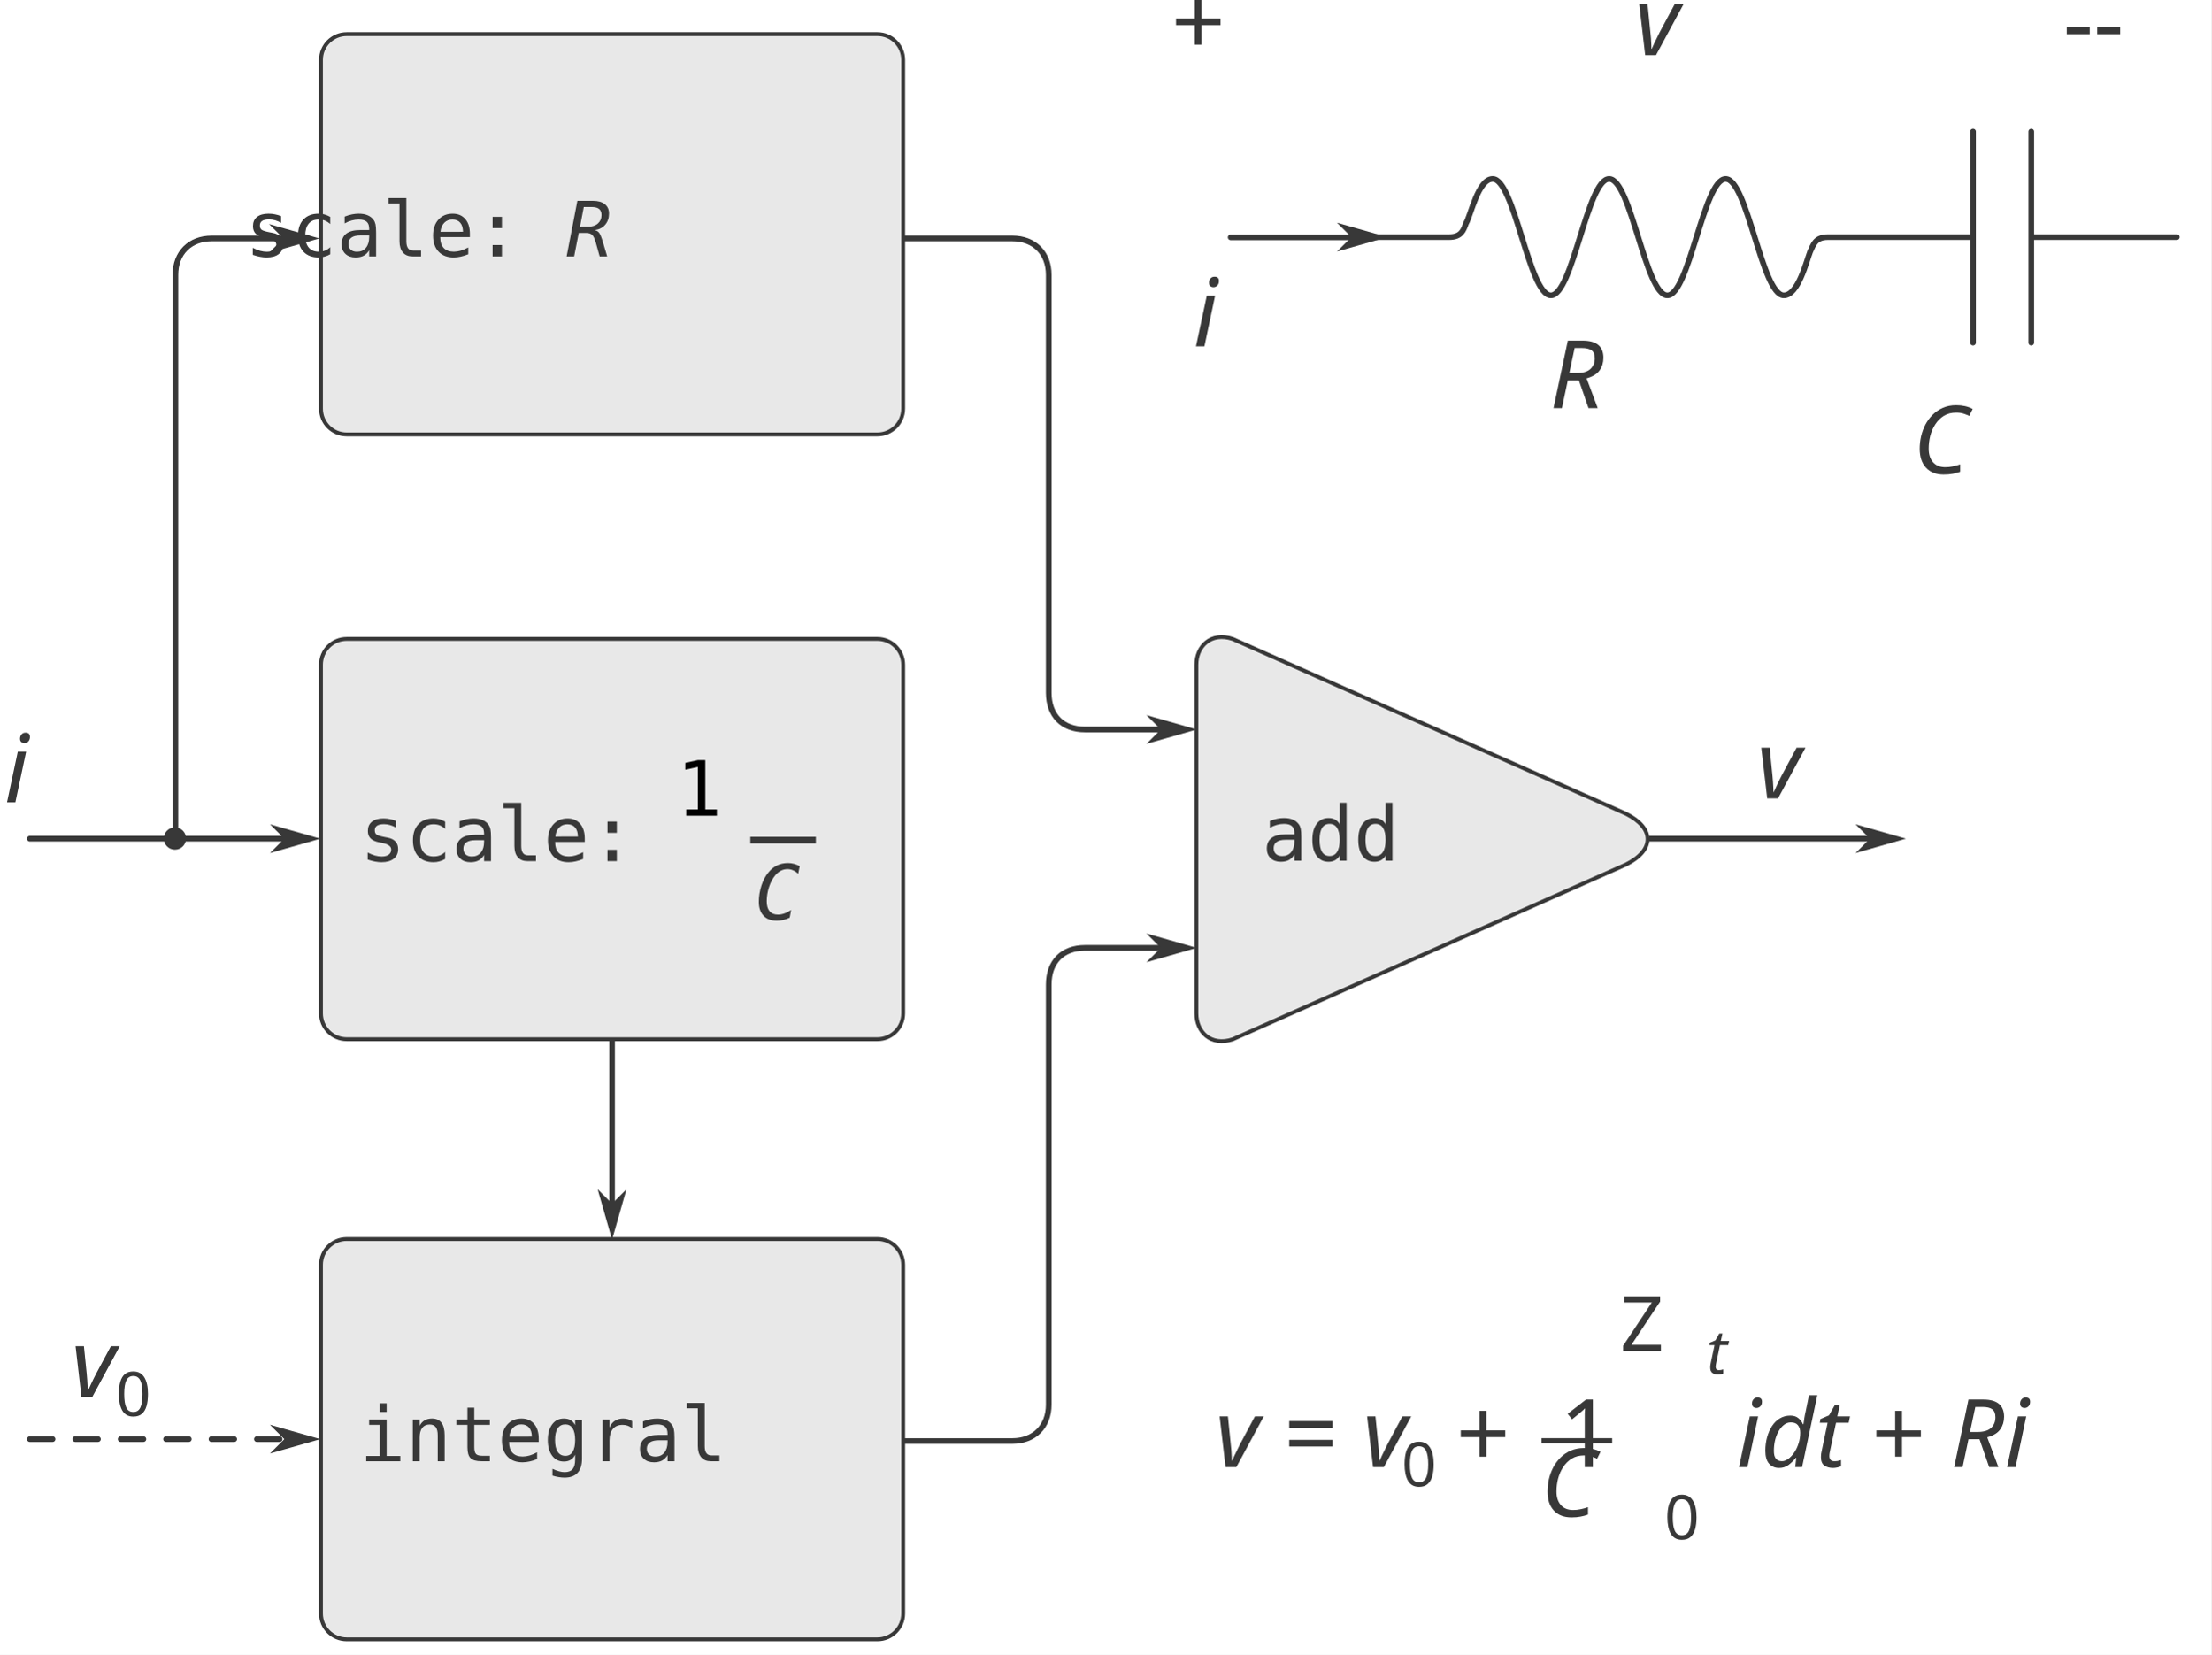
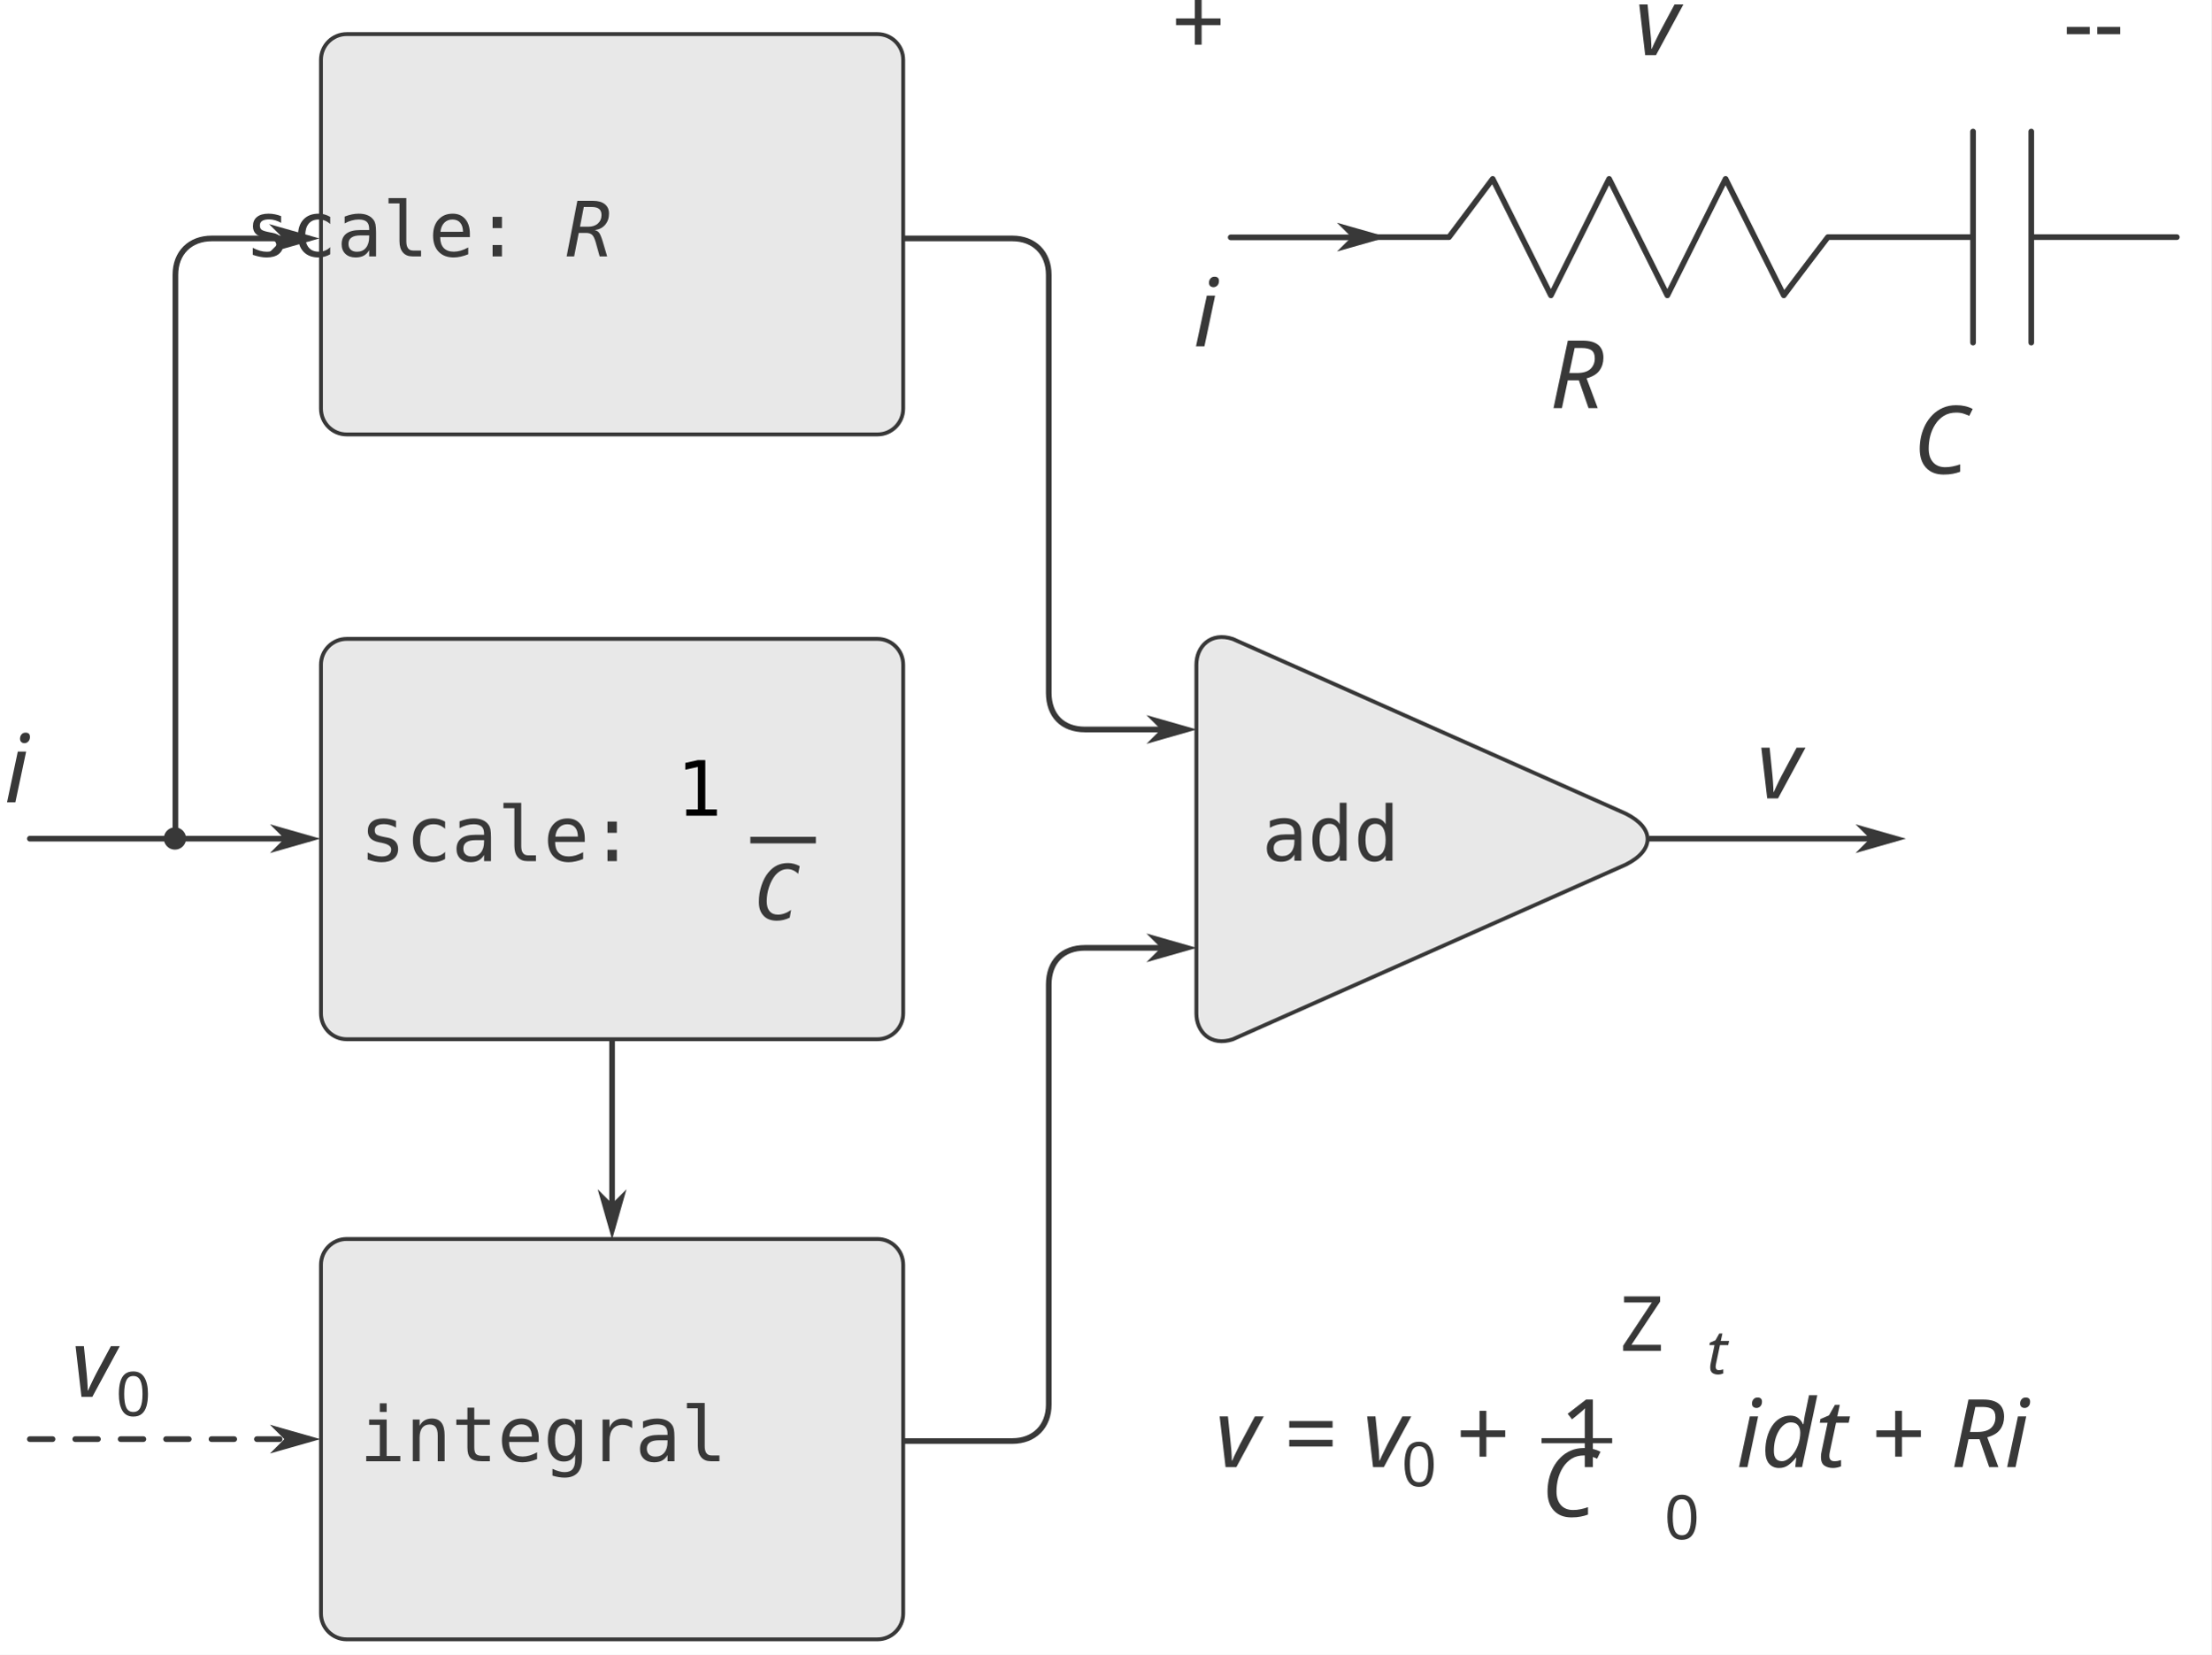
<svg xmlns="http://www.w3.org/2000/svg" version="1.1" preserveAspectRatio="xMinYMin meet" viewBox="0 0 580 434" id="svg10777" width="100%" height="100%">
  <defs id="defs10779">
    <marker refX="0" refY="0" orient="auto" id="Arrow1Mend" style="overflow:visible">
      <path d="M 0,0 5,-5 -12.5,0 5,5 0,0 z" transform="matrix(-0.4,0,0,-0.4,-4,0)" id="path4415" style="fill:#383838;fill-rule:evenodd;stroke:#383838;stroke-width:1pt;marker-start:none" />
    </marker>
    <marker refX="0" refY="0" orient="auto" id="Arrow1Mend-0" style="overflow:visible">
      <path d="M 0,0 5,-5 -12.5,0 5,5 0,0 z" transform="matrix(-0.4,0,0,-0.4,-4,0)" id="path4415-3" style="fill:#383838;fill-rule:evenodd;stroke:#383838;stroke-width:1pt;marker-start:none" />
    </marker>
    <marker refX="0" refY="0" orient="auto" id="Arrow1Mend-8" style="overflow:visible">
      <path d="M 0,0 5,-5 -12.5,0 5,5 0,0 z" transform="matrix(-0.4,0,0,-0.4,-4,0)" id="path4415-4" style="fill:#383838;fill-rule:evenodd;stroke:#383838;stroke-width:1pt;marker-start:none" />
    </marker>
    <marker refX="0" refY="0" orient="auto" id="Arrow1Mend-7" style="overflow:visible">
      <path d="M 0,0 5,-5 -12.5,0 5,5 0,0 z" transform="matrix(-0.4,0,0,-0.4,-4,0)" id="path4415-8" style="fill:#383838;fill-rule:evenodd;stroke:#383838;stroke-width:1pt;marker-start:none" />
    </marker>
    <marker refX="0" refY="0" orient="auto" id="Arrow1Mend-88" style="overflow:visible">
      <path d="M 0,0 5,-5 -12.5,0 5,5 0,0 z" transform="matrix(-0.4,0,0,-0.4,-4,0)" id="path4415-2" style="fill:#383838;fill-rule:evenodd;stroke:#383838;stroke-width:1pt;marker-start:none" />
    </marker>
    <marker refX="0" refY="0" orient="auto" id="Arrow1Mend-05" style="overflow:visible">
      <path d="M 0,0 5,-5 -12.5,0 5,5 0,0 z" transform="matrix(-0.4,0,0,-0.4,-4,0)" id="path4415-86" style="fill:#383838;fill-rule:evenodd;stroke:#383838;stroke-width:1pt;marker-start:none" />
    </marker>
    <marker refX="0" refY="0" orient="auto" id="Arrow1Mend-4" style="overflow:visible">
      <path d="M 0,0 5,-5 -12.5,0 5,5 0,0 z" transform="matrix(-0.4,0,0,-0.4,-4,0)" id="path4415-1" style="fill:#383838;fill-rule:evenodd;stroke:#383838;stroke-width:1pt;marker-start:none" />
    </marker>
    <marker refX="0" refY="0" orient="auto" id="Arrow1Mend-84" style="overflow:visible">
      <path d="M 0,0 5,-5 -12.5,0 5,5 0,0 z" transform="matrix(-0.4,0,0,-0.4,-4,0)" id="path4415-6" style="fill:#383838;fill-rule:evenodd;stroke:#383838;stroke-width:1pt;marker-start:none" />
    </marker>
    <marker refX="0" refY="0" orient="auto" id="Arrow1Mend-00" style="overflow:visible">
      <path d="M 0,0 5,-5 -12.5,0 5,5 0,0 z" transform="matrix(-0.4,0,0,-0.4,-4,0)" id="path4415-49" style="fill:#383838;fill-rule:evenodd;stroke:#383838;stroke-width:1pt;marker-start:none" />
    </marker>
    <marker refX="0" refY="0" orient="auto" id="Arrow1Mend-1" style="overflow:visible">
      <path d="M 0,0 5,-5 -12.5,0 5,5 0,0 z" transform="matrix(-0.4,0,0,-0.4,-4,0)" id="path4415-5" style="fill:#383838;fill-rule:evenodd;stroke:#383838;stroke-width:1pt;marker-start:none" />
    </marker>
  </defs>
-   <rect width="100%" height="100%" fill="white" />
+   <rect width="100%" height="100%" fill="white" id="rect24" />
  <g transform="translate(-42.52865,-327.155)" id="layer1" style="display:inline">
    <text x="468.571" y="490.219" id="text10821" xml:space="preserve" style="font-size:11px;font-style:normal;font-variant:normal;font-weight:normal;font-stretch:normal;text-align:start;line-height:125%;letter-spacing:0px;word-spacing:0px;text-anchor:start;fill:#383838;fill-opacity:1;stroke:none;font-family:cmex10;-inkscape-font-specification:cmex10">
      <tspan x="468.571" y="490.219" id="tspan10823" />
    </text>
    <rect width="152.727" height="105" rx="6.764" ry="6.764" x="126.718" y="336.098" id="rect6788" style="fill:#e8e8e8;fill-opacity:1;stroke:#383838;stroke-width:1.015;stroke-linecap:round;stroke-linejoin:round;stroke-miterlimit:4;stroke-opacity:1;stroke-dasharray:none;stroke-dashoffset:0;display:inline" />
    <rect width="152.727" height="105" rx="6.764" ry="6.764" x="126.718" y="652.121" id="rect6788-91" style="fill:#e8e8e8;fill-opacity:1;stroke:#383838;stroke-width:1.015;stroke-linecap:round;stroke-linejoin:round;stroke-miterlimit:4;stroke-opacity:1;stroke-dasharray:none;stroke-dashoffset:0;display:inline" />
    <path d="m 365.9,494.743 c -5.727,-1.909 -9.545,1.909 -9.545,6.764 l 0,91.471 c 0,4.855 3.818,8.674 9.545,6.764 l 103.091,-45.818 c 7.636,-3.818 7.636,-9.545 0,-13.364 z" id="rect6788-0-5-5" style="fill:#e8e8e8;fill-opacity:1;stroke:#383838;stroke-width:1.015;stroke-linecap:round;stroke-linejoin:round;stroke-miterlimit:4;stroke-opacity:1;stroke-dasharray:none;stroke-dashoffset:0;display:inline" />
    <path d="m 279.445,389.689 28.636,0 c 5.727,0 9.545,3.818 9.545,9.545 l 7e-5,109.603 c 0,6.001 3.627,9.647 9.492,9.647 l 26.421,0" id="path8845-7-8" style="fill:none;stroke:#383838;stroke-width:1.488;stroke-linecap:butt;stroke-linejoin:round;stroke-miterlimit:4;stroke-opacity:1;stroke-dasharray:none;marker-end:url(#Arrow1Mend)" />
    <path d="m 203.082,600.132 0,49.236" id="path8845-9" style="fill:none;stroke:#383838;stroke-width:1.488;stroke-linecap:butt;stroke-linejoin:round;stroke-miterlimit:4;stroke-opacity:1;stroke-dasharray:none;marker-end:url(#Arrow1Mend)" />
    <path d="m 50.355,547.121 73.269,0" id="path8845-9-7" style="fill:none;stroke:#383838;stroke-width:1.488;stroke-linecap:round;stroke-linejoin:round;stroke-miterlimit:4;stroke-opacity:1;stroke-dasharray:none;marker-end:url(#Arrow1Mend)" />
    <path d="m 88.536,547.121 0,-147.886 c 0,-5.727 3.818,-9.545 9.545,-9.545 l 25.3,0" id="path8845-9-7-4" style="fill:none;stroke:#383838;stroke-width:1.488;stroke-linecap:round;stroke-linejoin:round;stroke-miterlimit:4;stroke-opacity:1;stroke-dasharray:none;marker-end:url(#Arrow1Mend)" />
    <path d="m 237,128.362 a 1,1 0 1 1 -2,0 1,1 0 1 1 2,0 z" transform="matrix(1.909089,0,0,1.909089,-362.1293,302.0232)" id="path9674-69" style="fill:#383838;fill-opacity:1;stroke:#383838;stroke-width:1.063;stroke-linecap:round;stroke-linejoin:round;stroke-miterlimit:4;stroke-opacity:1;stroke-dasharray:none;stroke-dashoffset:0" />
    <path d="m 475.112,547.121 64.432,0" id="path8845-9-3" style="fill:none;stroke:#383838;stroke-width:1.488;stroke-linecap:butt;stroke-linejoin:round;stroke-miterlimit:4;stroke-opacity:1;stroke-dasharray:none;marker-end:url(#Arrow1Mend)" />
    <rect width="152.727" height="105" rx="6.764" ry="6.764" x="126.718" y="494.723" id="rect6788-9" style="fill:#e8e8e8;fill-opacity:1;stroke:#383838;stroke-width:1.015;stroke-linecap:round;stroke-linejoin:round;stroke-miterlimit:4;stroke-opacity:1;stroke-dasharray:none;stroke-dashoffset:0;display:inline" />
    <path d="m 50.355,704.611 73.269,0" id="path8845-9-7-1" style="fill:none;stroke:#383838;stroke-width:1.489;stroke-linecap:round;stroke-linejoin:round;stroke-miterlimit:4;stroke-opacity:1;stroke-dasharray:5.956, 5.956;stroke-dashoffset:0;marker-end:url(#Arrow1Mend);display:inline" />
    <path d="m 279.445,705.112 28.636,0 c 5.727,0 9.545,-3.818 9.545,-9.545 l 8e-5,-110.162 c 0,-6.001 3.627,-9.647 9.492,-9.647 l 26.421,0" id="path8845-7-8-2" style="fill:none;stroke:#383838;stroke-width:1.488;stroke-linecap:butt;stroke-linejoin:round;stroke-miterlimit:4;stroke-opacity:1;stroke-dasharray:none;marker-end:url(#Arrow1Mend);display:inline" />
  </g>
  <text style="font-size:24.818px;font-style:italic;font-variant:normal;font-weight:normal;font-stretch:normal;text-align:start;line-height:125%;letter-spacing:0px;word-spacing:0px;text-anchor:start;fill:#383838;fill-opacity:1;stroke:none;font-family:Linux Libertine O;-inkscape-font-specification:Sans Italic" xml:space="preserve" id="text11756" y="209.398" x="460.825">
    <tspan id="tspan11758" y="209.398" x="460.825">v</tspan>
  </text>
  <text style="font-size:24.818px;font-style:italic;font-variant:normal;font-weight:normal;font-stretch:normal;text-align:end;line-height:125%;letter-spacing:0px;word-spacing:0px;text-anchor:end;fill:#383838;fill-opacity:1;stroke:none;font-family:Linux Libertine O;-inkscape-font-specification:Sans Italic" xml:space="preserve" id="text11768" y="210.42" x="26.917">
    <tspan id="tspan11770" y="210.42" x="26.917">i</tspan>
  </text>
  <g id="g4014" transform="matrix(1.909089,0,0,1.909089,-106.7195,-782.3157)">
-     <path style="fill:none;stroke:#383838;stroke-width:0.78;stroke-linecap:round;stroke-linejoin:round;stroke-miterlimit:4;stroke-opacity:1;stroke-dasharray:none;marker-start:url(#Arrow1Mend-4);display:inline" id="path11772" d="m 245,442.362 10,0 c 1.732,0 2,-1 2.336,-1.899 C 258,439.362 259,434.362 261,434.362 c 3,0 5,16 8,16 3,0 5,-16 8,-16 3,0 5,16 8,16 3,0 5,-16 8,-16 3,0 5,16 8,16 2,0 3.126,-4.747 3.621,-6 0.436,-0.921 0.694,-2 2.433,-2 l 19.767,0" />
+     <path style="display:inline;fill:none;stroke:#383838;stroke-width:0.78;stroke-linecap:round;stroke-linejoin:round;stroke-miterlimit:4;stroke-dasharray:none;stroke-opacity:1;marker-start:url(#Arrow1Mend-4)" id="path11772" d="m 245,442.362 h 10 l 6,-8 8,16 8,-16 8,16 8,-16 8,16 c 1.72,-2.33 6.054,-8 6.054,-8 h 19.767" />
    <path style="fill:none;stroke:#383838;stroke-width:0.78;stroke-linecap:round;stroke-linejoin:round;stroke-miterlimit:4;stroke-opacity:1;stroke-dasharray:none;display:inline" id="path11968-0" d="m 335,427.857 0,29" />
    <path style="fill:none;stroke:#383838;stroke-width:0.78;stroke-linecap:round;stroke-linejoin:round;stroke-miterlimit:4;stroke-opacity:1;stroke-dasharray:none;display:inline" id="path11988" d="m 335.089,442.362 19.911,0" />
    <path style="fill:none;stroke:#383838;stroke-width:0.78;stroke-linecap:round;stroke-linejoin:round;stroke-miterlimit:4;stroke-opacity:1;stroke-dasharray:none;display:inline" id="path11968" d="m 327,427.857 0,29" />
    <path style="fill:none;stroke:#383838;stroke-width:0.78;stroke-linecap:round;stroke-linejoin:round;stroke-miterlimit:4;stroke-opacity:1;stroke-dasharray:none;display:inline" id="path4243" d="m 225,442.393 17.357,0" />
    <text style="font-size:13px;font-style:italic;font-variant:normal;font-weight:normal;font-stretch:normal;text-align:center;line-height:125%;letter-spacing:0px;word-spacing:0px;text-anchor:middle;fill:#383838;fill-opacity:1;stroke:none;font-family:Linux Libertine O;-inkscape-font-specification:Sans Italic" xml:space="preserve" id="text11996" y="465.857" x="281">
      <tspan id="tspan11998" y="465.857" x="281">R</tspan>
    </text>
    <text style="font-size:13px;font-style:italic;font-variant:normal;font-weight:normal;font-stretch:normal;text-align:center;line-height:125%;letter-spacing:0px;word-spacing:0px;text-anchor:middle;fill:#383838;fill-opacity:1;stroke:none;font-family:Linux Libertine O;-inkscape-font-specification:Sans Italic" xml:space="preserve" id="text12000" y="474.857" x="331">
      <tspan id="tspan12002" y="474.857" x="331">C</tspan>
    </text>
    <text style="font-size:13px;font-style:italic;font-variant:normal;font-weight:normal;font-stretch:normal;text-align:center;line-height:125%;letter-spacing:0px;word-spacing:0px;text-anchor:middle;fill:#383838;fill-opacity:1;stroke:none;font-family:Linux Libertine O;-inkscape-font-specification:Sans Italic" xml:space="preserve" id="text12004" y="457.362" x="230">
      <tspan id="tspan12006" y="457.362" x="230">i</tspan>
    </text>
    <text style="font-size:13px;font-style:normal;font-variant:normal;font-weight:normal;font-stretch:normal;text-align:center;line-height:125%;letter-spacing:0px;word-spacing:0px;text-anchor:middle;fill:#383838;fill-opacity:1;stroke:none;font-family:Linux Libertine O;-inkscape-font-specification:Sans" xml:space="preserve" id="text12008" y="417.362" x="229">
      <tspan id="tspan12010" y="417.362" x="229">+</tspan>
    </text>
    <text style="font-size:13px;font-style:normal;font-variant:normal;font-weight:normal;font-stretch:normal;text-align:center;line-height:125%;letter-spacing:0px;word-spacing:0px;text-anchor:middle;fill:#383838;fill-opacity:1;stroke:none;font-family:Linux Libertine O;-inkscape-font-specification:Sans" xml:space="preserve" id="text12012" y="417.463" x="352">
      <tspan id="tspan12014" dx="0 -1.071" y="417.463" x="352">--</tspan>
    </text>
    <text style="font-size:13px;font-style:italic;font-variant:normal;font-weight:normal;font-stretch:normal;text-align:center;line-height:125%;letter-spacing:0px;word-spacing:0px;text-anchor:middle;fill:#383838;fill-opacity:1;stroke:none;font-family:Linux Libertine O;-inkscape-font-specification:Sans Italic" xml:space="preserve" id="text12016" y="417.362" x="292">
      <tspan id="tspan12018" y="417.362" x="292">v</tspan>
    </text>
  </g>
  <text style="font-size:20px;font-style:normal;font-variant:normal;font-weight:normal;font-stretch:normal;text-align:center;line-height:125%;letter-spacing:0px;word-spacing:0px;text-anchor:middle;fill:#383838;fill-opacity:1;stroke:none;display:inline;font-family:Inconsolata;-inkscape-font-specification:Inconsolata" xml:space="preserve" id="text8815" y="67.239" x="160.553">
    <tspan id="tspan8821" y="67.239" x="160.553">scale: <tspan style="font-style:oblique;-inkscape-font-specification:Inconsolata Oblique" id="tspan11581">R</tspan>
    </tspan>
  </text>
  <text style="font-size:20px;font-style:normal;font-variant:normal;font-weight:normal;font-stretch:normal;text-align:center;line-height:125%;letter-spacing:0px;word-spacing:0px;text-anchor:middle;fill:#383838;fill-opacity:1;stroke:none;display:inline;font-family:Inconsolata;-inkscape-font-specification:Inconsolata" xml:space="preserve" id="text8815-0" y="383.261" x="160.553">
    <tspan id="tspan8821-0" y="383.261" x="160.553">integral</tspan>
  </text>
  <text style="font-size:20px;font-style:normal;font-variant:normal;font-weight:normal;font-stretch:normal;text-align:start;line-height:125%;letter-spacing:0px;word-spacing:0px;text-anchor:start;fill:#383838;fill-opacity:1;stroke:none;display:inline;font-family:Inconsolata;-inkscape-font-specification:Inconsolata" xml:space="preserve" id="text9178-7" y="225.747" x="331.007">
    <tspan id="tspan9180-6" y="225.747" x="331.007">add</tspan>
  </text>
  <text style="font-size:20px;font-style:normal;font-variant:normal;font-weight:normal;font-stretch:normal;text-align:center;line-height:125%;letter-spacing:0px;word-spacing:0px;text-anchor:middle;fill:#383838;fill-opacity:1;stroke:none;font-family:Inconsolata;-inkscape-font-specification:Inconsolata" xml:space="preserve" id="text8815-8" y="225.863" x="148.553">
    <tspan id="tspan8821-8" dy="0 0 0 0 0 0" dx="0 0 0 0 0 0" y="225.863" x="148.553">scale:</tspan>
  </text>
  <text style="font-size:20px;font-style:normal;font-variant:normal;font-weight:normal;font-stretch:normal;text-align:start;line-height:125%;letter-spacing:0px;word-spacing:0px;text-anchor:start;fill:#383838;fill-opacity:1;stroke:none;font-family:Inconsolata;-inkscape-font-specification:Sans" xml:space="preserve" id="text11562" y="241.205" x="197.935">
    <tspan style="font-style:oblique;-inkscape-font-specification:Inconsolata Oblique" id="tspan11564" y="241.205" x="197.935">C</tspan>
  </text>
  <text style="font-size:24.818px;font-style:italic;font-variant:normal;font-weight:normal;font-stretch:normal;text-align:center;line-height:125%;letter-spacing:0px;word-spacing:0px;text-anchor:middle;fill:#383838;fill-opacity:1;stroke:none;display:inline;font-family:Linux Libertine O;-inkscape-font-specification:Sans Italic" xml:space="preserve" id="text11762-5" y="366.371" x="18.633">
    <tspan style="text-align:start;text-anchor:start" id="tspan11764-2" dx="0" y="366.371" x="18.633">v<tspan style="font-size:16.132px;font-style:normal;text-align:start;text-anchor:start;baseline-shift:sub;-inkscape-font-specification:Linux Libertine O" id="tspan11766-5" />
    </tspan>
  </text>
  <g style="display:inline" id="g3089-7" transform="matrix(1.909089,0,0,1.909089,-381.9674,-720.1728)">
    <text x="367.036" y="578.791" id="text10849-2" xml:space="preserve" style="font-size:13px;font-style:italic;font-variant:normal;font-weight:normal;font-stretch:normal;text-align:start;line-height:125%;letter-spacing:0px;word-spacing:0px;text-anchor:start;fill:#383838;fill-opacity:1;stroke:none;font-family:Linux Libertine O;-inkscape-font-specification:Sans Italic">
      <tspan x="367.036" y="578.791" dx="0 0 0 0 0 0 0 0 0 0 0 0 0 0 0 0 -1 2 -0.3 0 0 0 0 1.5" dy="0 0 0 0 0 0 0 0 0 0 -6.5 5.46 0 0 0 0 1" id="tspan10851-9" xml:space="preserve">v <tspan id="tspan3093" style="font-style:normal;-inkscape-font-specification:Linux Libertine O">=</tspan> v <tspan id="tspan11392-6" xml:space="preserve" style="font-style:normal;-inkscape-font-specification:Linux Libertine O"> +  1</tspan>     i<tspan id="tspan11422-2" xml:space="preserve" style="font-style:italic;-inkscape-font-specification:Linux Libertine O Italic">d</tspan>t <tspan id="tspan11394-5" xml:space="preserve" style="font-style:normal;-inkscape-font-specification:Linux Libertine O">+</tspan> Ri</tspan>
    </text>
    <g transform="translate(-67.72189,171.4872)" id="g11402-1">
      <text x="496.464" y="414.648" id="text10829-8" xml:space="preserve" style="font-size:13px;font-style:normal;font-variant:normal;font-weight:normal;font-stretch:normal;text-align:start;line-height:125%;letter-spacing:0px;word-spacing:0px;text-anchor:start;fill:#383838;fill-opacity:1;stroke:none;font-family:Linux Libertine O;-inkscape-font-specification:Sans">
        <tspan x="496.464" y="414.648" id="tspan10831-4" xml:space="preserve" style="font-size:65.001%;baseline-shift:sub" />
      </text>
      <text x="502" y="399.648" id="text10833-7" xml:space="preserve" style="font-size:13px;font-style:italic;font-variant:normal;font-weight:normal;font-stretch:normal;text-align:start;line-height:125%;letter-spacing:0px;word-spacing:0px;text-anchor:start;fill:#383838;fill-opacity:1;stroke:none;font-family:Linux Libertine O;-inkscape-font-specification:Sans Italic">
        <tspan x="502" y="399.648" id="tspan10835-7" xml:space="preserve" style="font-size:65.001%;baseline-shift:super" />
      </text>
    </g>
    <text x="411.773" y="585.576" id="text10853-9" xml:space="preserve" style="font-size:13px;font-style:italic;font-variant:normal;font-weight:normal;font-stretch:normal;text-align:start;line-height:125%;letter-spacing:0px;word-spacing:0px;text-anchor:start;fill:#383838;fill-opacity:1;stroke:none;font-family:Linux Libertine O;-inkscape-font-specification:Sans Italic">
      <tspan x="411.773" y="585.576" id="tspan10855-4" xml:space="preserve">C</tspan>
    </text>
    <path d="m 412.242,575.166 9,0" id="path10857-5" style="fill:none;stroke:#383838;stroke-width:0.7;stroke-linecap:square;stroke-linejoin:round;stroke-miterlimit:4;stroke-opacity:1;stroke-dasharray:none" />
  </g>
  <text style="font-size:20px;font-style:normal;font-variant:normal;font-weight:500;font-stretch:normal;line-height:125%;letter-spacing:0px;word-spacing:0px;fill:#383838;fill-opacity:1;stroke:none;display:inline;font-family:jsMath-cmex10;-inkscape-font-specification:jsMath-cmex10 Medium" xml:space="preserve" id="text3088" y="354.305" x="425.015">
    <tspan xml:space="preserve" id="tspan3090" y="354.305" x="425.015">Z</tspan>
  </text>
  <text style="font-size:20px;font-style:normal;font-variant:normal;font-weight:500;font-stretch:normal;text-align:start;line-height:125%;letter-spacing:0px;word-spacing:0px;text-anchor:start;fill:#383838;fill-opacity:1;stroke:none;display:inline;font-family:Inconsolata;-inkscape-font-specification:Inconsolata Medium" xml:space="preserve" id="text34125-3" y="371.386" x="30.375">
    <tspan style="font-size:16.13px;font-style:normal;font-variant:normal;font-weight:normal;font-stretch:normal;text-align:start;text-anchor:start;font-family:Linux Libertine O;-inkscape-font-specification:Linux Libertine O" id="tspan34127-0" y="371.386" x="30.375">0</tspan>
  </text>
  <text style="font-size:20px;font-style:normal;font-variant:normal;font-weight:500;font-stretch:normal;text-align:start;line-height:125%;letter-spacing:0px;word-spacing:0px;text-anchor:start;fill:#383838;fill-opacity:1;stroke:none;display:inline;font-family:Inconsolata;-inkscape-font-specification:Inconsolata Medium" xml:space="preserve" id="text34125" y="389.822" x="367.639">
    <tspan style="font-size:16.13px;font-style:normal;font-variant:normal;font-weight:normal;font-stretch:normal;text-align:start;text-anchor:start;font-family:Linux Libertine O;-inkscape-font-specification:Linux Libertine O" id="tspan34127" y="389.822" x="367.639">0</tspan>
  </text>
  <text style="font-size:20px;font-style:normal;font-variant:normal;font-weight:500;font-stretch:normal;text-align:start;line-height:125%;letter-spacing:0px;word-spacing:0px;text-anchor:start;fill:#383838;fill-opacity:1;stroke:none;display:inline;font-family:Inconsolata;-inkscape-font-specification:Inconsolata Medium" xml:space="preserve" id="text34125-6" y="403.711" x="436.582">
    <tspan style="font-size:16.13px;font-style:normal;font-variant:normal;font-weight:normal;font-stretch:normal;text-align:start;text-anchor:start;font-family:Linux Libertine O;-inkscape-font-specification:Linux Libertine O" id="tspan34127-9" y="403.711" x="436.582">0</tspan>
  </text>
  <text style="font-size:20px;font-style:normal;font-variant:normal;font-weight:500;font-stretch:normal;text-align:center;line-height:125%;letter-spacing:0px;word-spacing:0px;text-anchor:middle;fill:#383838;fill-opacity:1;stroke:none;font-family:Inconsolata;-inkscape-font-specification:Inconsolata Medium" xml:space="preserve" id="text34452" y="360.36" x="447.69">
    <tspan style="font-size:16.13px;font-style:italic;font-variant:normal;font-weight:normal;font-stretch:normal;text-align:start;text-anchor:start;font-family:Linux Libertine O;-inkscape-font-specification:Linux Libertine O Italic" id="tspan34454" y="360.36" x="447.69">t</tspan>
  </text>
  <path d="m 196.826,220.341 17.182,0" id="path11576" style="fill:none;stroke:#383838;stroke-width:1.718;stroke-linecap:butt;stroke-linejoin:miter;stroke-miterlimit:4;stroke-opacity:1;stroke-dasharray:none" />
  <text xml:space="preserve" style="font-size:24px;font-style:normal;font-variant:normal;font-weight:500;font-stretch:normal;text-align:center;line-height:125%;letter-spacing:0px;word-spacing:0px;text-anchor:middle;fill:#000000;fill-opacity:1;stroke:none;font-family:Inconsolata;-inkscape-font-specification:Inconsolata Medium" x="205.047" y="213.943" id="text3140">
    <tspan id="tspan3142" x="205.047" y="213.943" style="font-size:20px">1</tspan>
  </text>
</svg>
